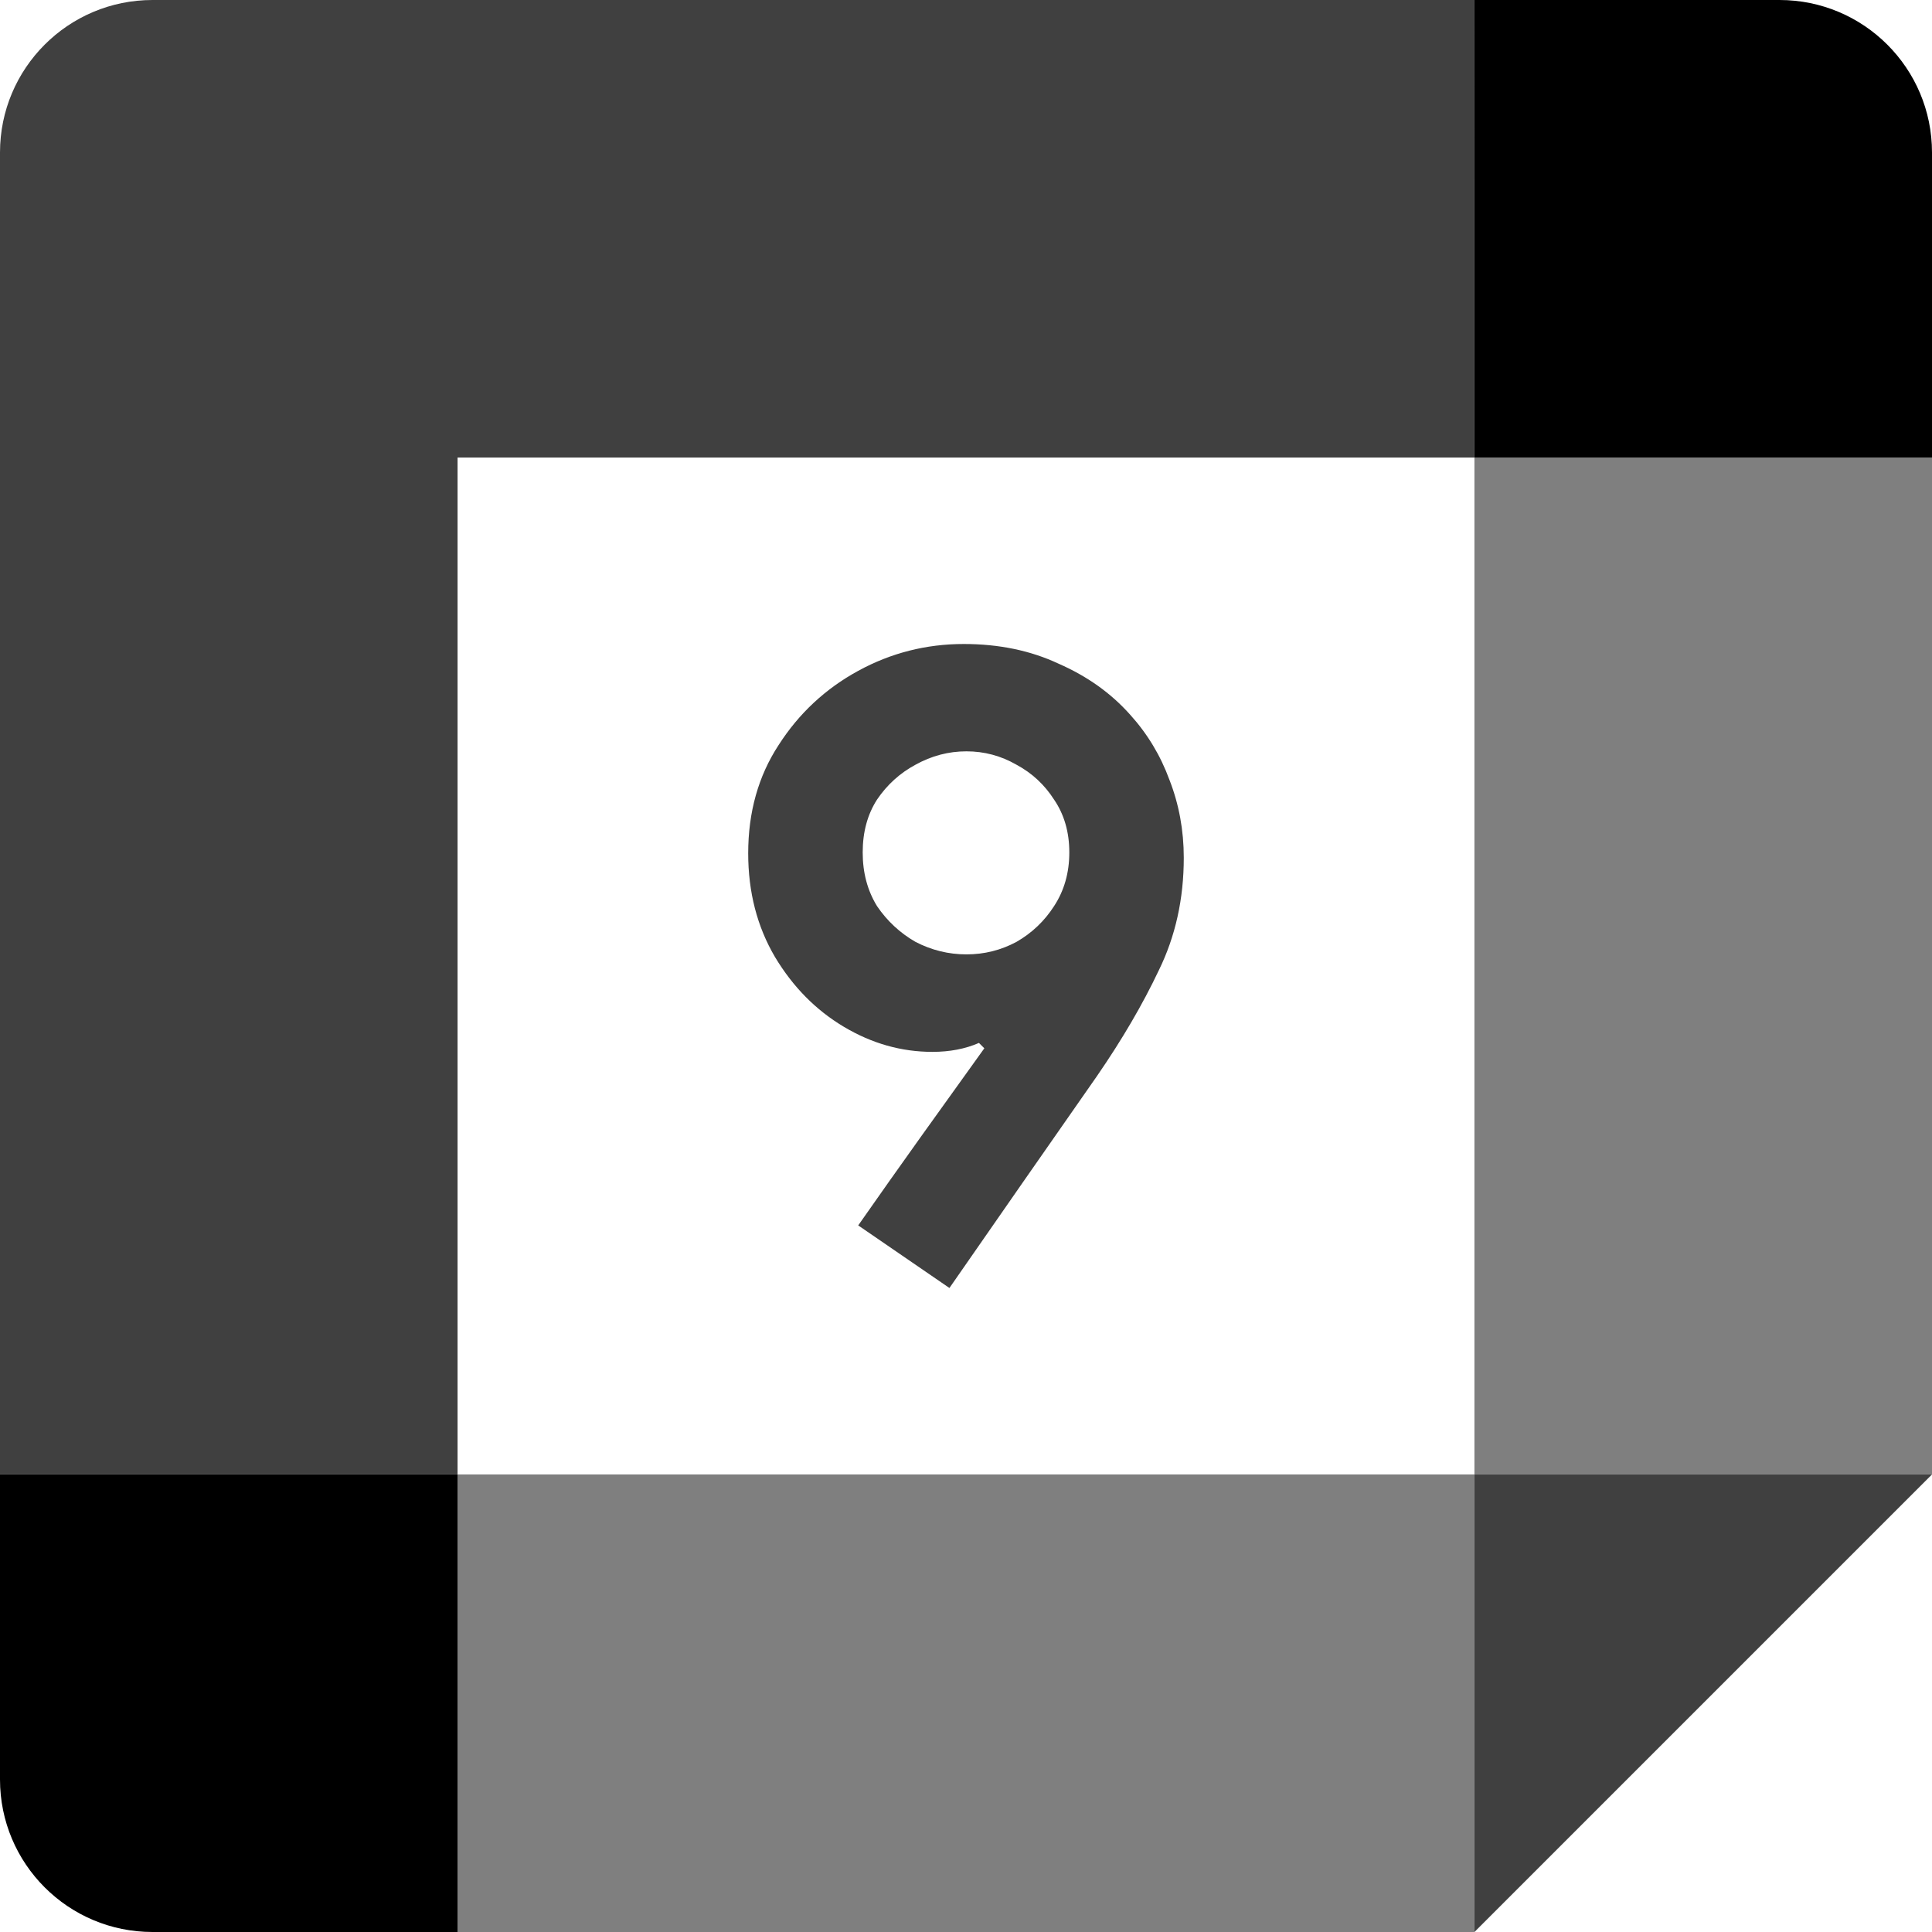
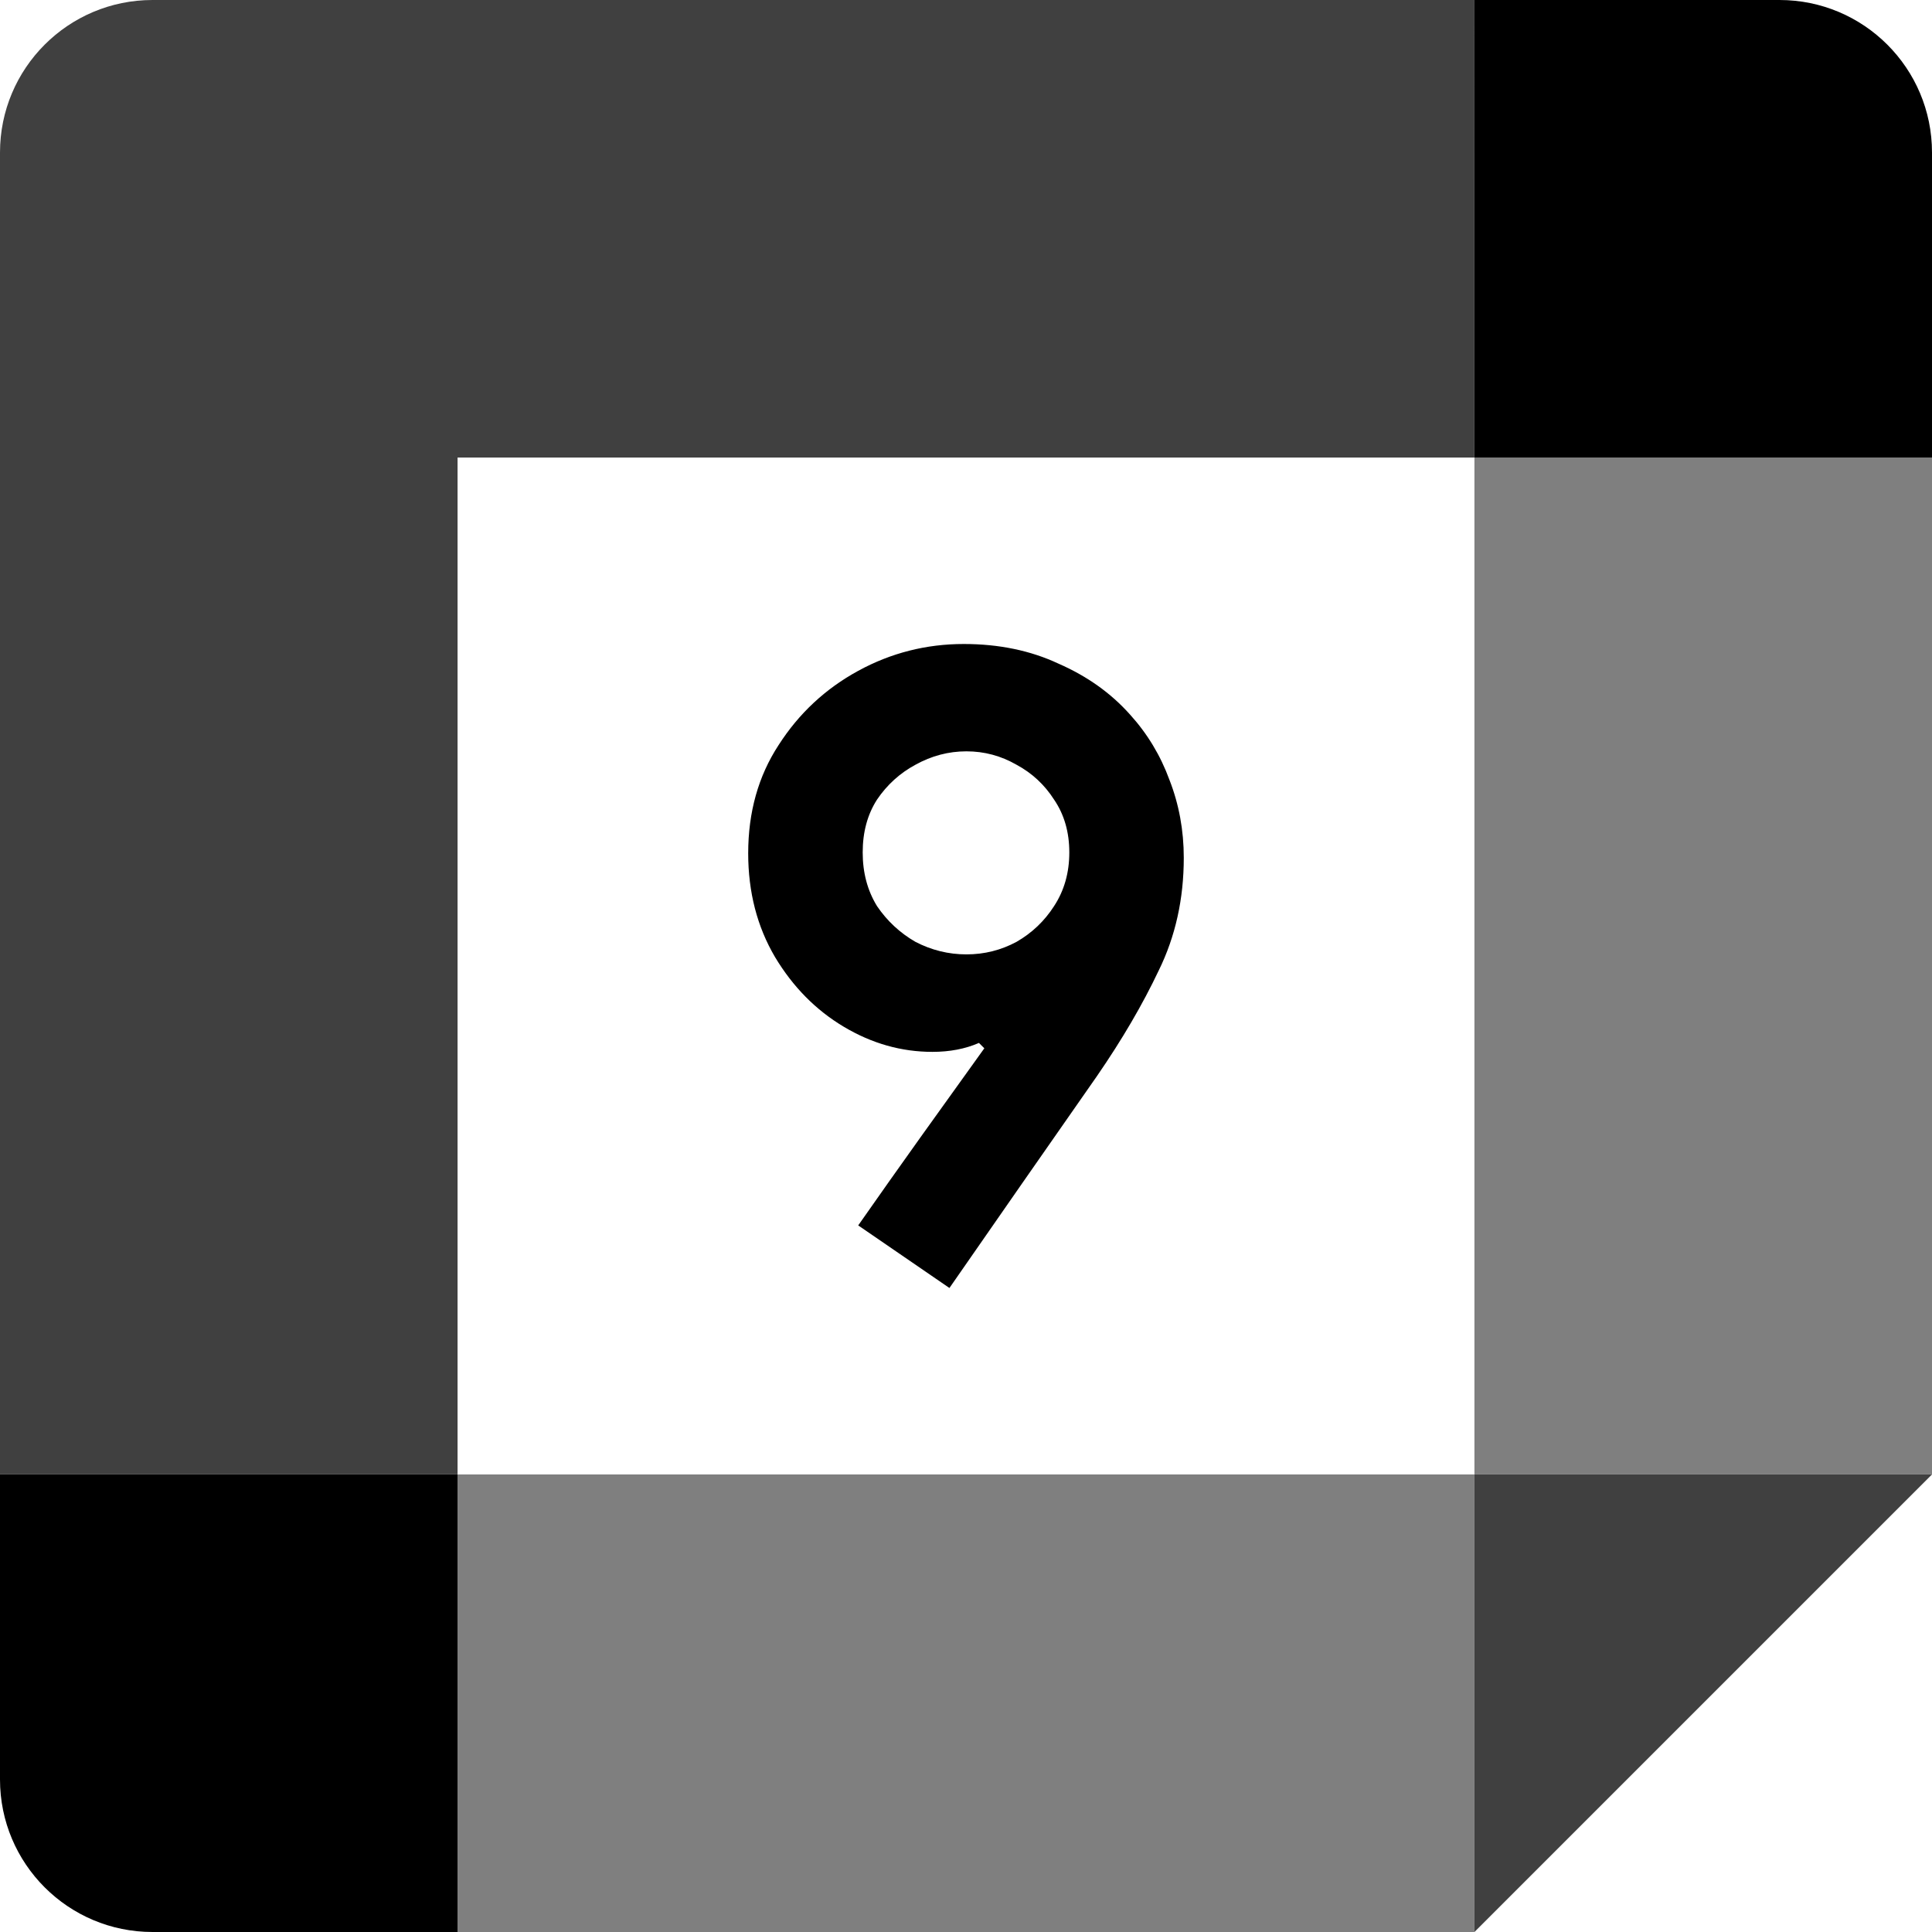
<svg xmlns="http://www.w3.org/2000/svg" id="vector" width="72" height="72" viewBox="0 0 72 72" version="1.1">
  <defs id="defs14" />
  <g id="g352">
    <path fill="#000" d="m54.948,72l17.052,-17.052 -8.526,-0 -8.526,0 -0,8.526z" fill-opacity="0.75" id="path_3" />
    <path fill="#000" d="M17.052,63.474L17.052,72L54.947,72L54.947,54.948L17.052,54.948Z" fill-opacity="0.5" id="path_4" />
    <path fill="#000" d="M5.684,-0C2.544,-0 -0,2.544 -0,5.684L-0,54.947L8.526,54.947 17.052,54.947L17.052,17.052l37.895,0l0,-8.526L54.948,-0Z" fill-opacity="0.75" id="path_5" />
    <path fill="#000" d="m-0,54.948l0,11.368c0,3.141 2.544,5.684 5.684,5.684l11.368,0l0,-17.052z" id="path_6" />
    <path fill="#000" d="M54.948,17.052L54.948,54.947L72,54.947L72,17.052l-8.895,0z" fill-opacity="0.5" id="path_7" />
    <path fill="#000" d="M72,17.052L72,5.684c0,-3.141 -2.544,-5.684 -5.684,-5.684l-11.368,0l0,17.052z" id="path_8" />
-     <path d="m 35.383,48 -3.4,-2.333 c 0.778,-1.111 1.555,-2.211 2.333,-3.3 0.8,-1.111 1.589,-2.211 2.367,-3.3 l -0.2,-0.2 c -0.511,0.222 -1.089,0.333 -1.733,0.333 -1.156,0 -2.256,-0.311 -3.3,-0.933 -1.045,-0.622 -1.9,-1.489 -2.567,-2.6 -0.667,-1.133 -1,-2.422 -1,-3.867 0,-1.533 0.378,-2.878 1.133,-4.033 0.755,-1.178 1.744,-2.1 2.967,-2.767 1.222,-0.667 2.533,-1 3.933,-1 1.311,0 2.489,0.244 3.533,0.733 1.067,0.467 1.955,1.1 2.667,1.9 0.644,0.711 1.133,1.522 1.467,2.433 0.355,0.911 0.533,1.878 0.533,2.9 0,1.533 -0.311,2.933 -0.933,4.2 -0.6,1.267 -1.367,2.578 -2.3,3.933 -0.911,1.311 -1.833,2.633 -2.767,3.967 -0.911,1.311 -1.822,2.622 -2.733,3.933 z m 0.633,-12.433 c 0.667,0 1.289,-0.156 1.867,-0.467 0.578,-0.333 1.044,-0.778 1.4,-1.333 0.378,-0.578 0.567,-1.244 0.567,-2 0,-0.756 -0.189,-1.411 -0.567,-1.967 -0.356,-0.556 -0.822,-0.989 -1.4,-1.3 -0.578,-0.333 -1.2,-0.5 -1.867,-0.5 -0.667,0 -1.3,0.167 -1.9,0.5 -0.578,0.311 -1.056,0.744 -1.433,1.3 -0.356,0.556 -0.533,1.211 -0.533,1.967 0,0.756 0.178,1.422 0.533,2 0.378,0.556 0.855,1 1.433,1.333 0.6,0.311 1.233,0.467 1.9,0.467 z" fill="#2f353e" id="path1343" style="fill:#000000;fill-opacity:0.75;stroke-width:2.083" />
+     <path d="m 35.383,48 -3.4,-2.333 c 0.778,-1.111 1.555,-2.211 2.333,-3.3 0.8,-1.111 1.589,-2.211 2.367,-3.3 l -0.2,-0.2 c -0.511,0.222 -1.089,0.333 -1.733,0.333 -1.156,0 -2.256,-0.311 -3.3,-0.933 -1.045,-0.622 -1.9,-1.489 -2.567,-2.6 -0.667,-1.133 -1,-2.422 -1,-3.867 0,-1.533 0.378,-2.878 1.133,-4.033 0.755,-1.178 1.744,-2.1 2.967,-2.767 1.222,-0.667 2.533,-1 3.933,-1 1.311,0 2.489,0.244 3.533,0.733 1.067,0.467 1.955,1.1 2.667,1.9 0.644,0.711 1.133,1.522 1.467,2.433 0.355,0.911 0.533,1.878 0.533,2.9 0,1.533 -0.311,2.933 -0.933,4.2 -0.6,1.267 -1.367,2.578 -2.3,3.933 -0.911,1.311 -1.833,2.633 -2.767,3.967 -0.911,1.311 -1.822,2.622 -2.733,3.933 z m 0.633,-12.433 c 0.667,0 1.289,-0.156 1.867,-0.467 0.578,-0.333 1.044,-0.778 1.4,-1.333 0.378,-0.578 0.567,-1.244 0.567,-2 0,-0.756 -0.189,-1.411 -0.567,-1.967 -0.356,-0.556 -0.822,-0.989 -1.4,-1.3 -0.578,-0.333 -1.2,-0.5 -1.867,-0.5 -0.667,0 -1.3,0.167 -1.9,0.5 -0.578,0.311 -1.056,0.744 -1.433,1.3 -0.356,0.556 -0.533,1.211 -0.533,1.967 0,0.756 0.178,1.422 0.533,2 0.378,0.556 0.855,1 1.433,1.333 0.6,0.311 1.233,0.467 1.9,0.467 z" fill="#2f353e" id="path1343" style="fill:#000000;fill-opacity:1;stroke-width:2.083" />
  </g>
</svg>
